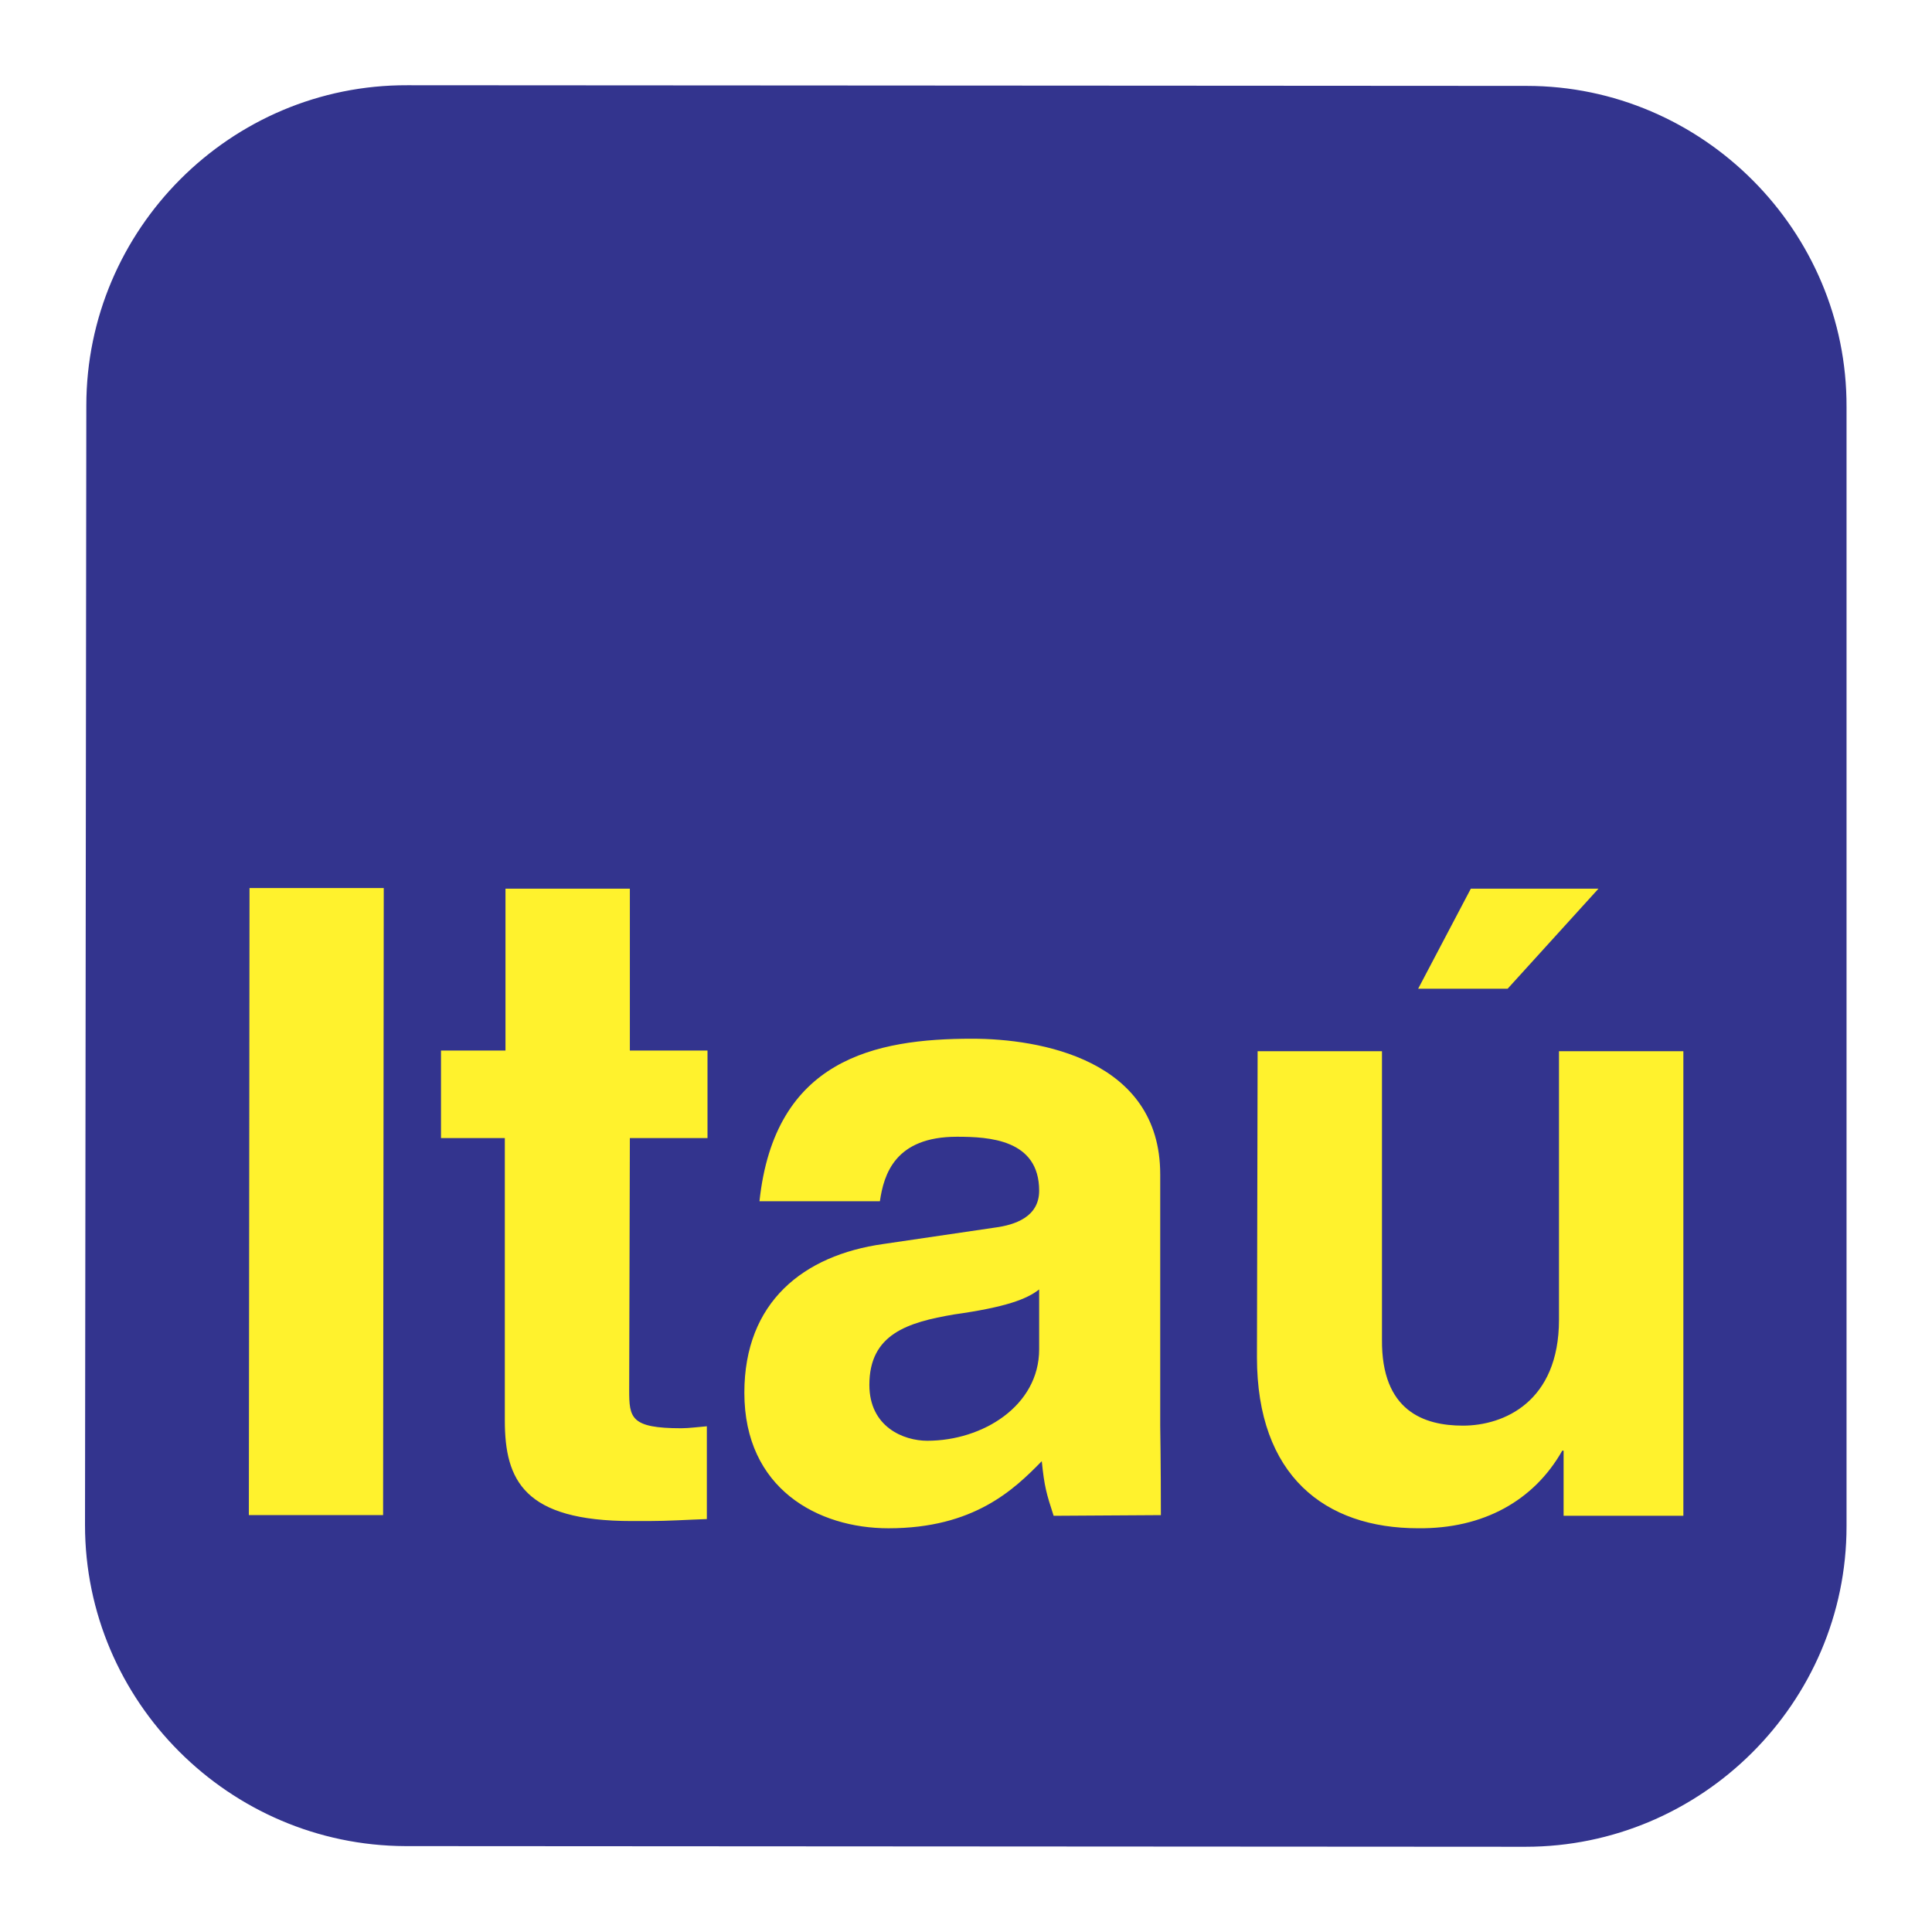
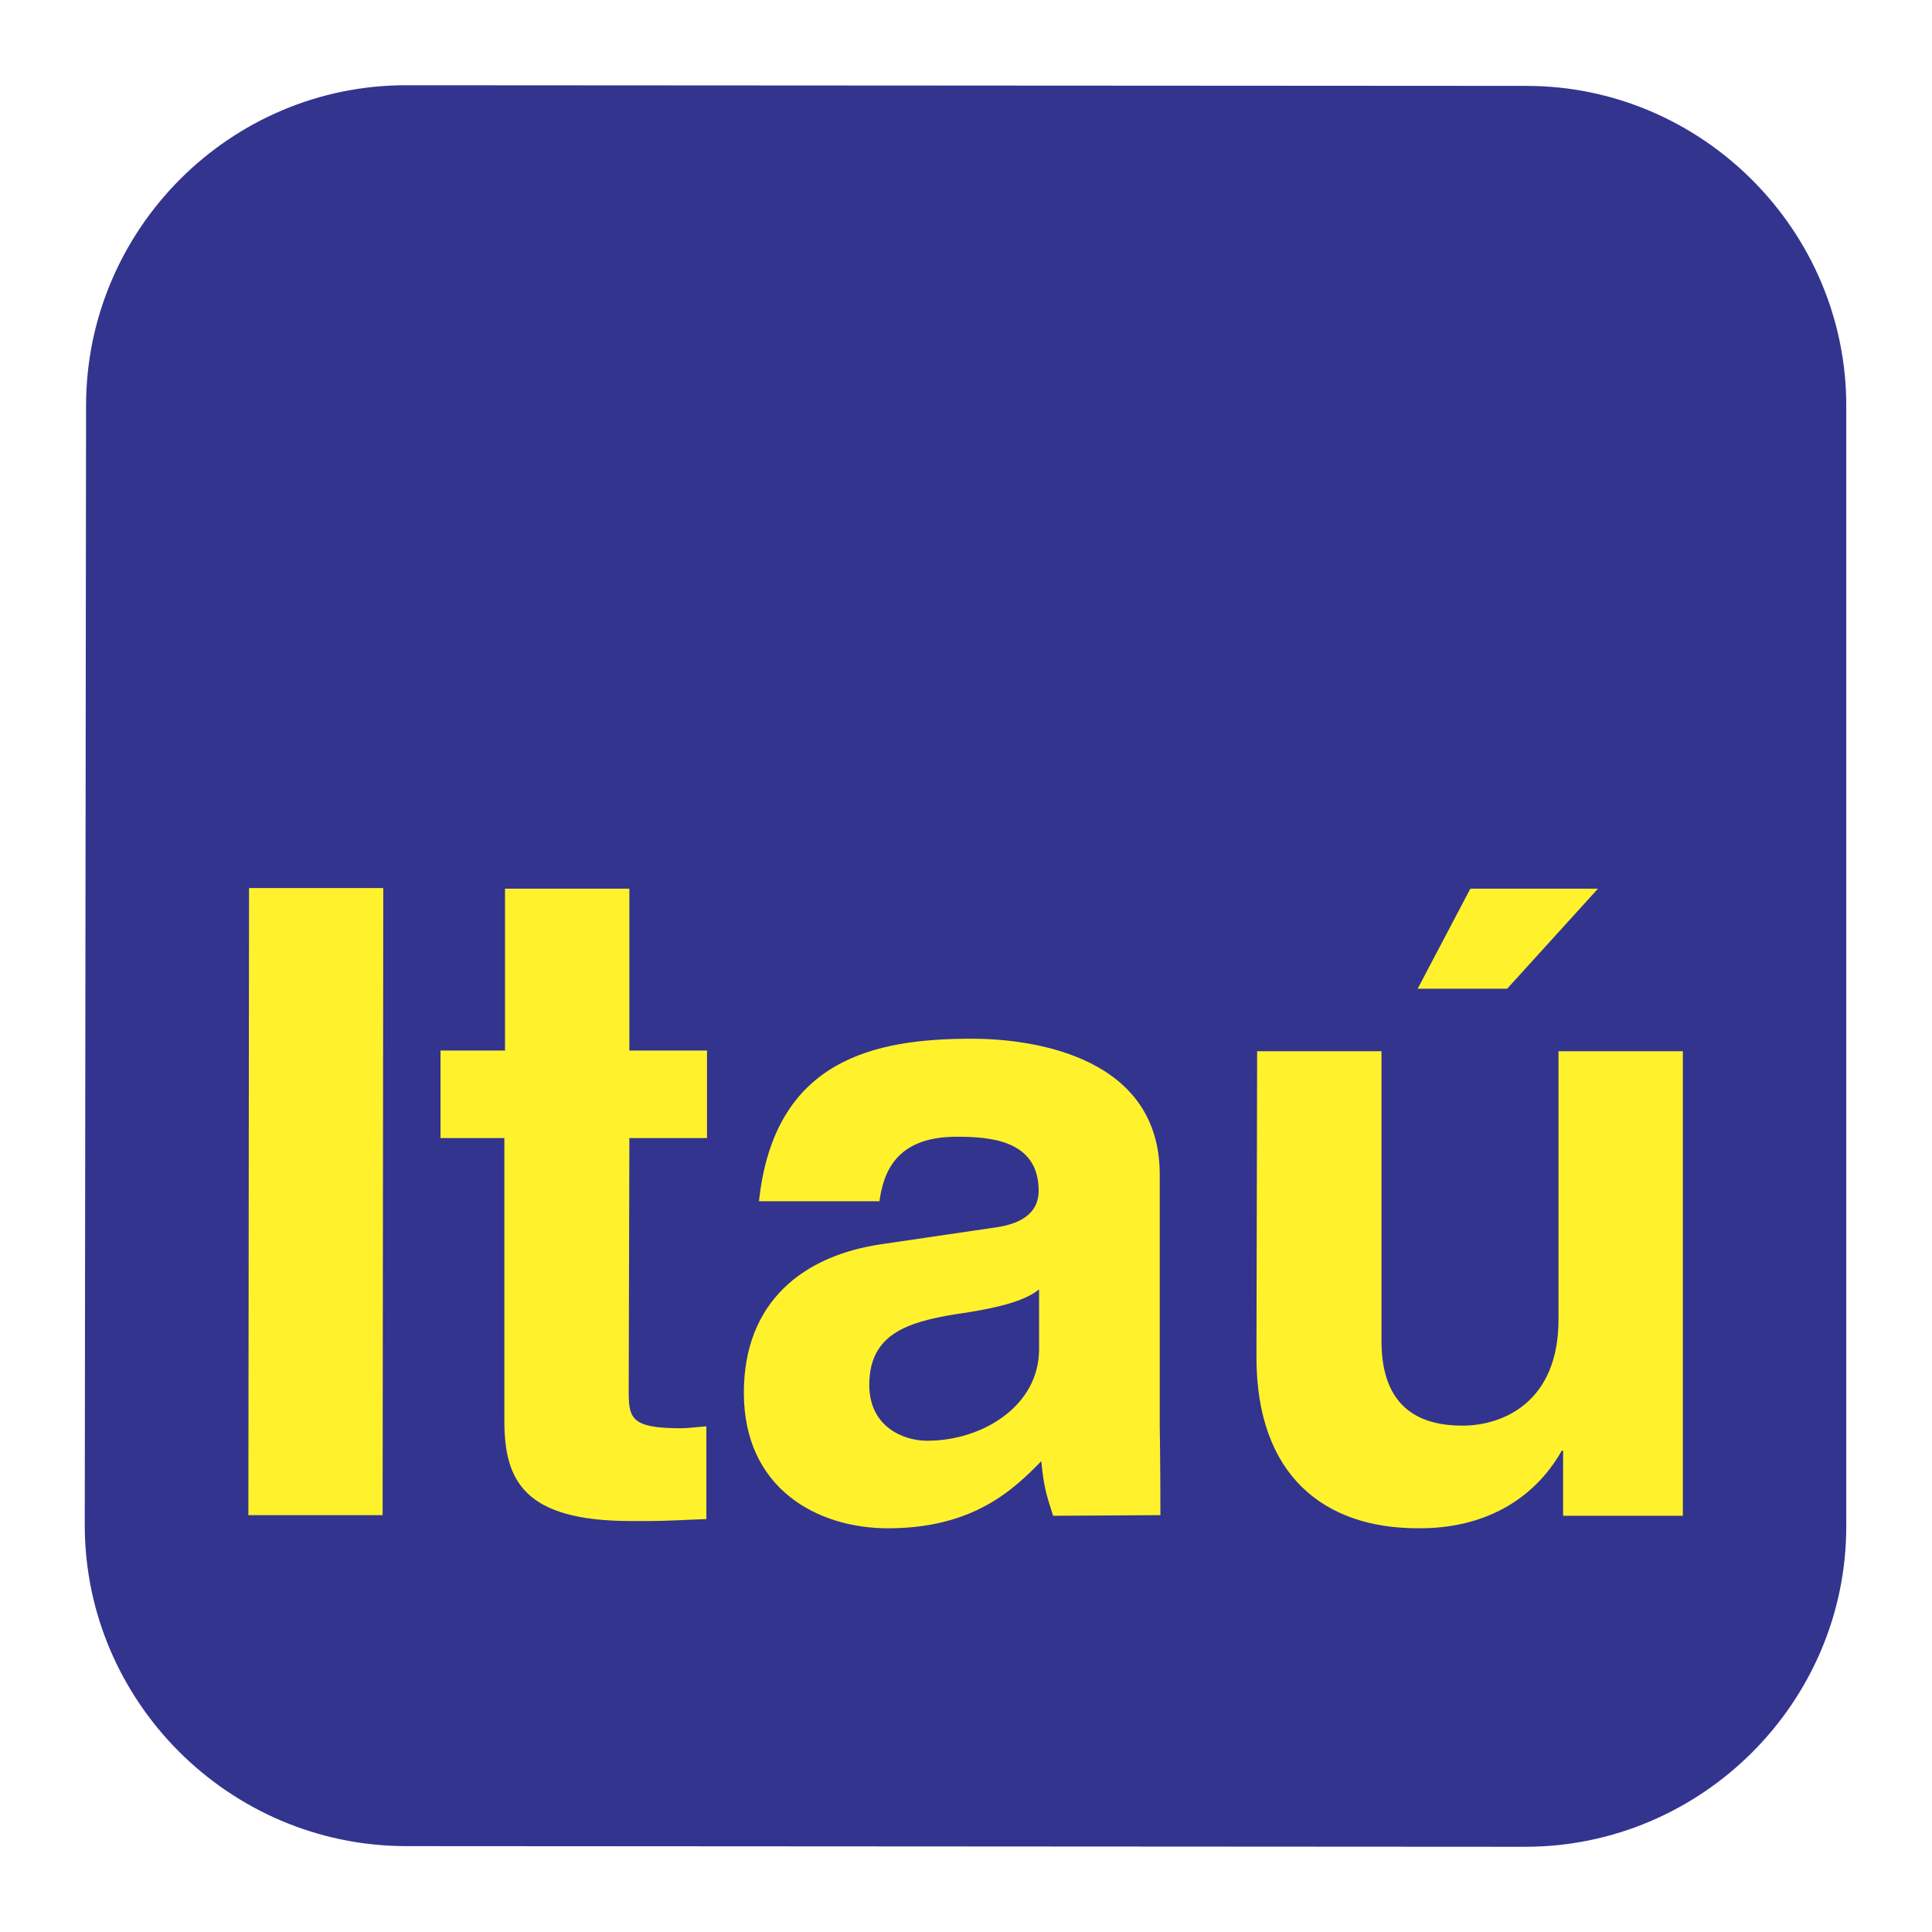
- <svg xmlns="http://www.w3.org/2000/svg" width="2500" height="2500" viewBox="0 0 2500 2500" fill="none">
-   <path fill-rule="evenodd" clip-rule="evenodd" d="M527.224 110.295L1975.6 111.151C2202.94 111.151 2390.28 298.473 2389.41 526.676V1975.04C2389.41 2203.25 2202.09 2389.72 1973.9 2389.72L524.669 2388.86C296.466 2388.03 110 2201.57 110 1973.35L111.699 524.964C111.699 296.774 298.178 109.439 527.224 110.295Z" fill="#33348E" />
-   <path fill-rule="evenodd" clip-rule="evenodd" d="M2068.41 1149.95H1903.23L1835.11 1279.38H1950.9L2068.41 1149.95ZM2178.25 1360.28H2017.32V1707.68C2017.32 1814.12 1945.78 1844.77 1893.02 1844.77C1842.76 1844.77 1787.41 1826.03 1788.27 1733.2V1360.27H1627.35L1626.49 1756.2C1626.49 1909.45 1714.22 1977.56 1835.12 1977.56C1919.4 1978.42 1984.99 1941.79 2021.59 1877.1H2023.29V1961.4H2178.26V1360.28H2178.25ZM1501.31 1519.49C1501.31 1370.49 1344.66 1344.1 1257.8 1344.1C1132.63 1344.1 1002.35 1370.49 982.761 1554.4H1138.58C1143.69 1519.5 1158.16 1470.95 1238.2 1470.95C1279.92 1470.95 1344.66 1474.38 1344.66 1540.8C1344.66 1574.84 1313.14 1585.07 1287.59 1588.47L1142.85 1609.76C1039.82 1624.24 963.19 1684.68 963.19 1802.2C963.19 1926.5 1058.56 1977.59 1149.66 1977.59C1260.35 1977.59 1312.28 1927.36 1348.05 1890.76C1351.45 1923.97 1354.01 1932.48 1363.39 1961.43L1502.17 1960.57C1502.17 1894.16 1501.32 1845.62 1501.32 1844.78V1519.49H1501.31ZM815.023 1149.95H654.095V1359.41H570.647V1472.66H653.239V1837.95C653.239 1915.41 677.933 1968.23 817.578 1968.23H838.875C864.412 1968.23 889.95 1966.5 914.657 1965.67V1845.6C903.581 1846.45 891.675 1848.15 881.442 1848.15C815.879 1848.15 814.167 1834.52 814.167 1798.75L815.023 1472.65H915.5V1359.4H815.023V1149.95ZM496.577 1149.1H322.873L322.017 1960.56H495.721L496.577 1149.1Z" fill="#FFF22D" />
-   <path fill-rule="evenodd" clip-rule="evenodd" d="M1344.66 1745.98V1668.51C1328.47 1681.27 1301.21 1691.48 1234.8 1700.85C1174.35 1711.06 1124.96 1726.39 1124.96 1791.97C1124.96 1846.45 1169.24 1864.34 1199.89 1864.34C1271.43 1864.35 1344.66 1819.22 1344.66 1745.98Z" fill="#33348E" />
+ <svg xmlns="http://www.w3.org/2000/svg" width="100" height="100" viewBox="0 0 100 100" fill="none">
+   <path fill-rule="evenodd" clip-rule="evenodd" d="M21.076 4.412L79.011 4.446C88.105 4.446 95.598 11.939 95.563 21.067V79.002C95.563 88.13 88.07 95.589 78.943 95.589L20.974 95.555C11.846 95.521 4.387 88.063 4.387 78.934L4.455 20.999C4.455 11.871 11.914 4.378 21.076 4.412V4.412Z" fill="#33348E" />
+   <path fill-rule="evenodd" clip-rule="evenodd" d="M82.711 45.998H76.104L73.379 51.175H78.011L82.711 45.998ZM87.105 54.411H80.668V68.307C80.668 72.565 77.806 73.791 75.696 73.791C73.685 73.791 71.471 73.041 71.506 69.328V54.411H65.069L65.034 70.248C65.034 76.378 68.544 79.103 73.38 79.103C76.751 79.137 79.374 77.672 80.838 75.084H80.906V78.456H87.105V54.411H87.105V54.411ZM60.027 60.78C60.027 54.82 53.761 53.764 50.287 53.764C45.28 53.764 40.069 54.82 39.285 62.176H45.518C45.722 60.78 46.301 58.838 49.503 58.838C51.172 58.838 53.761 58.975 53.761 61.632C53.761 62.994 52.501 63.403 51.478 63.539L45.689 64.39C41.568 64.97 38.502 67.387 38.502 72.088C38.502 77.06 42.317 79.104 45.961 79.104C50.389 79.104 52.466 77.094 53.897 75.63C54.033 76.959 54.135 77.299 54.51 78.457L60.062 78.423C60.062 75.766 60.028 73.825 60.028 73.791V60.78H60.027V60.78ZM32.576 45.998H26.139V54.377H22.801V58.907H26.105V73.518C26.105 76.617 27.092 78.729 32.678 78.729H33.53C34.551 78.729 35.573 78.66 36.561 78.627V73.824C36.118 73.858 35.642 73.926 35.233 73.926C32.61 73.926 32.542 73.381 32.542 71.95L32.576 58.906H36.595V54.376H32.576V45.998V45.998ZM19.838 45.964H12.89L12.856 78.423H19.804L19.838 45.964V45.964Z" fill="#FFF22D" />
+   <path fill-rule="evenodd" clip-rule="evenodd" d="M53.782 69.839V66.74C53.135 67.251 52.044 67.659 49.388 68.034C46.97 68.442 44.994 69.056 44.994 71.678C44.994 73.858 46.766 74.573 47.991 74.573C50.853 74.574 53.782 72.769 53.782 69.839V69.839Z" fill="#33348E" />
</svg>
